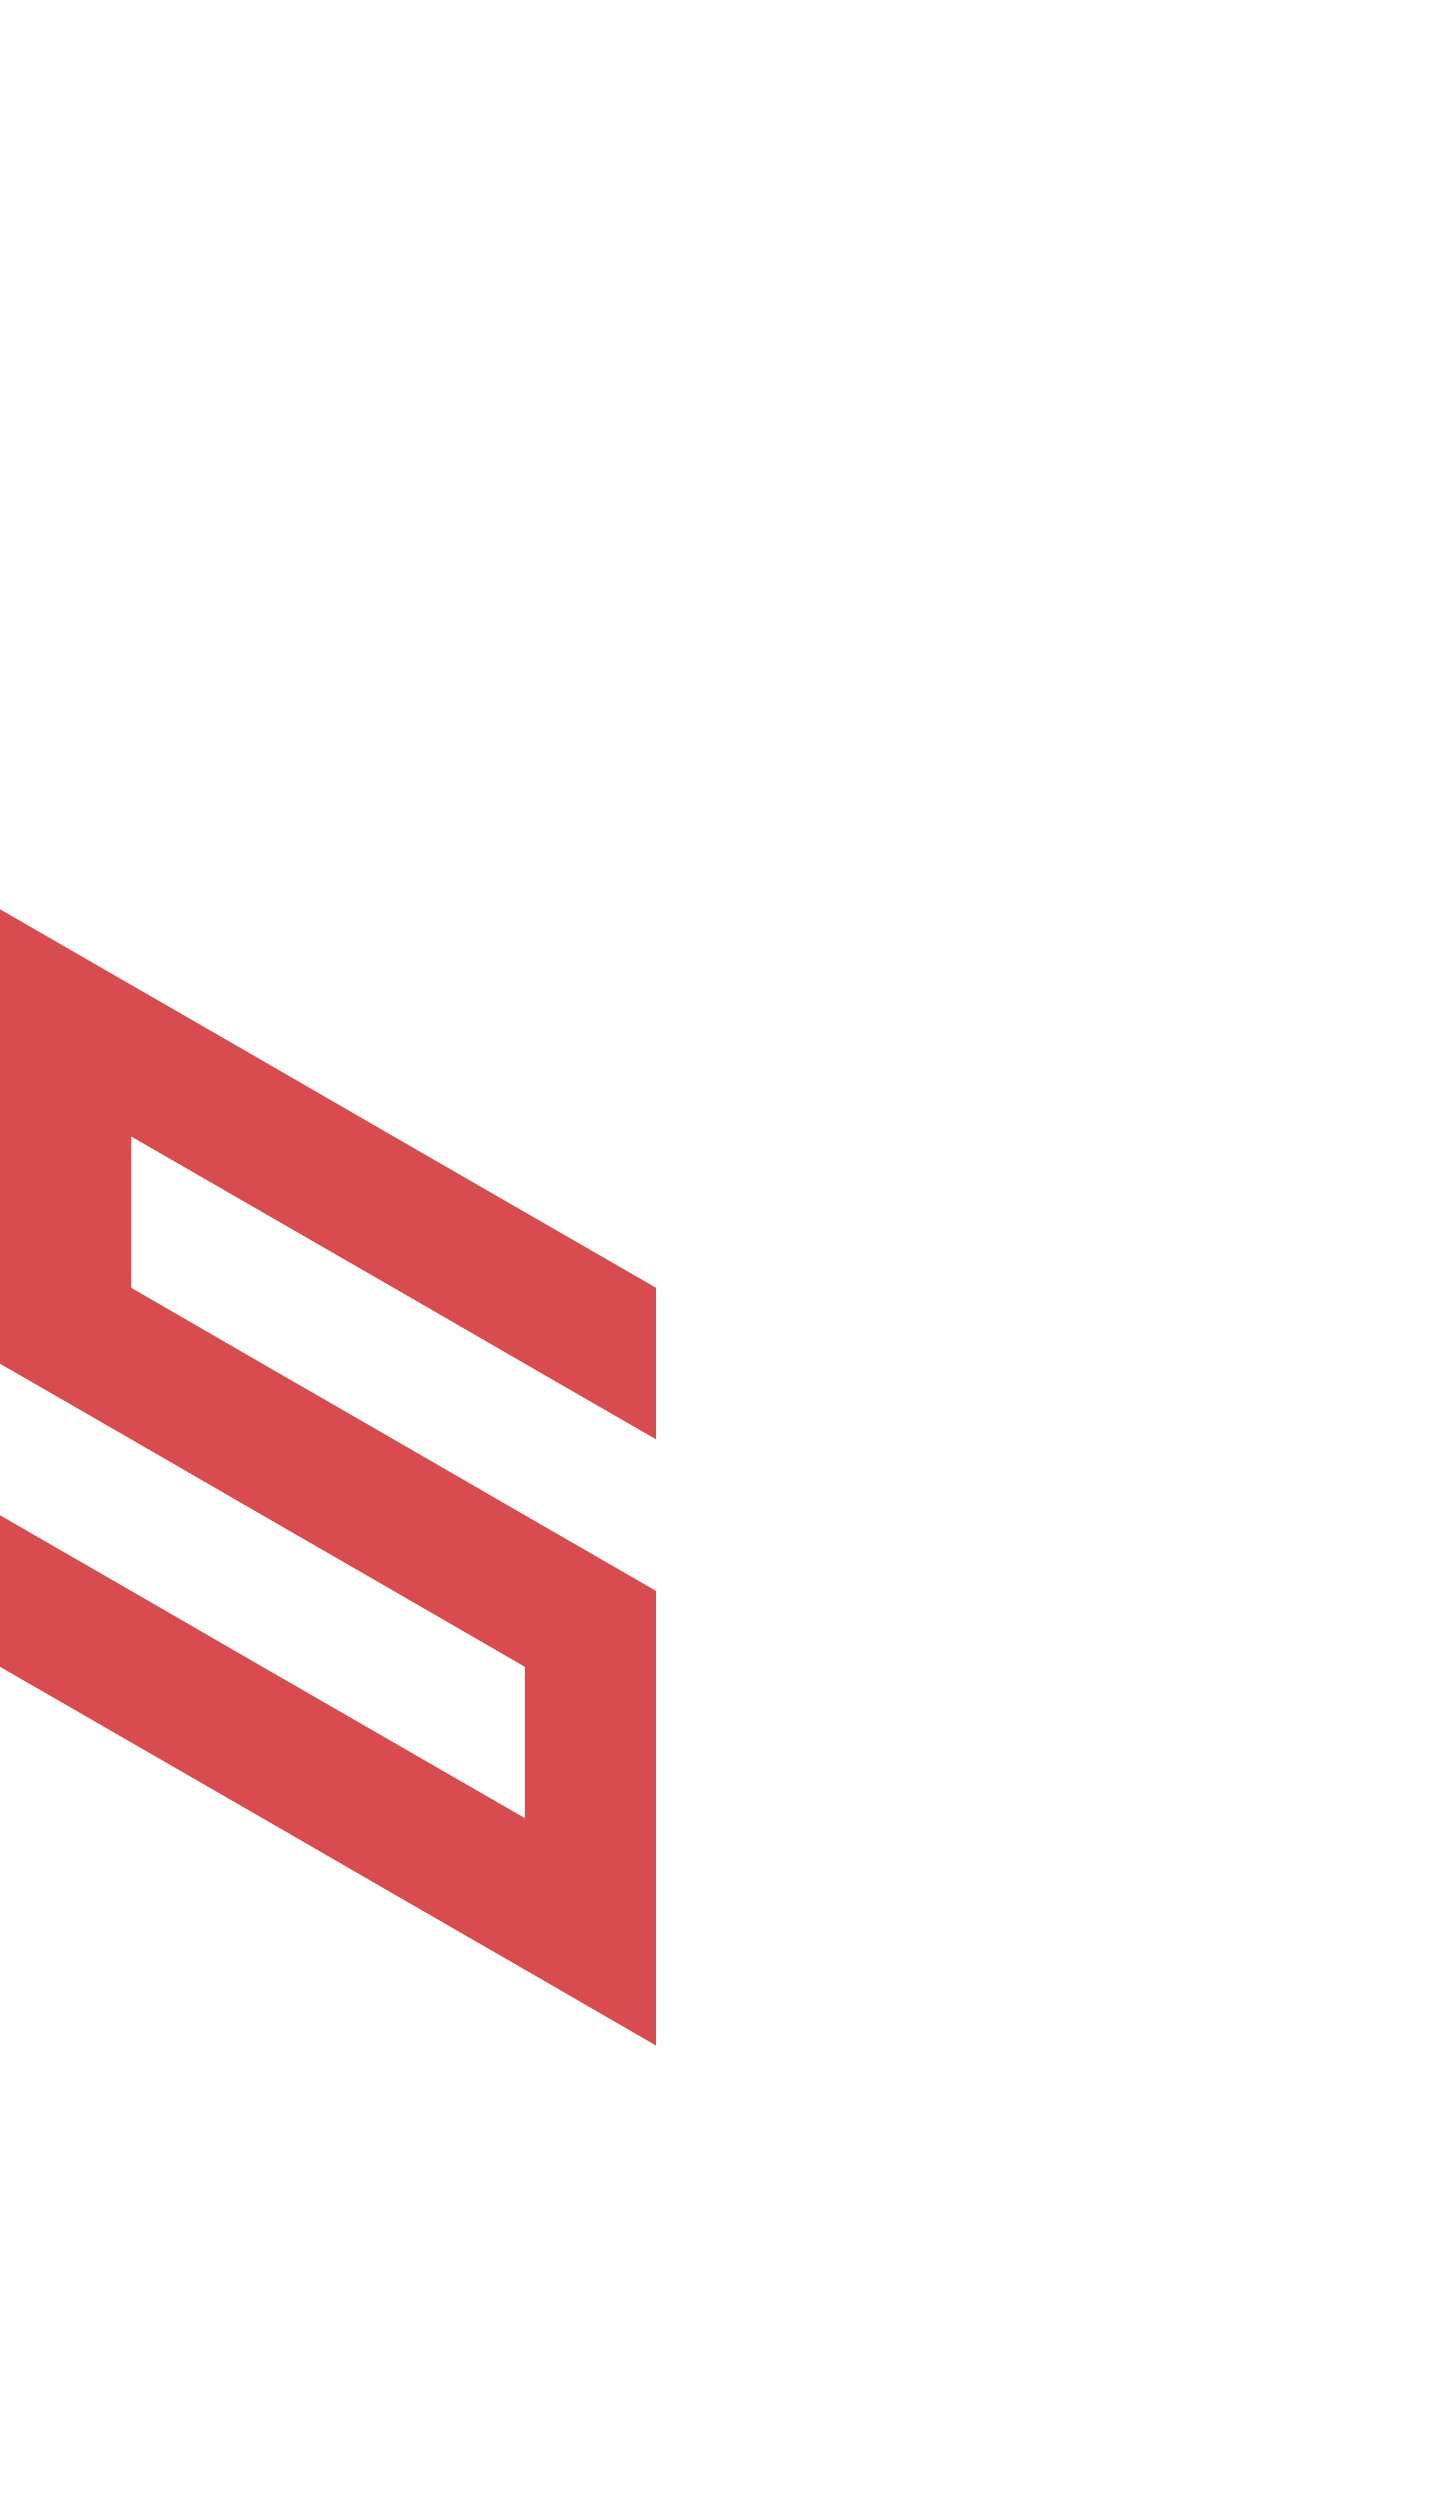
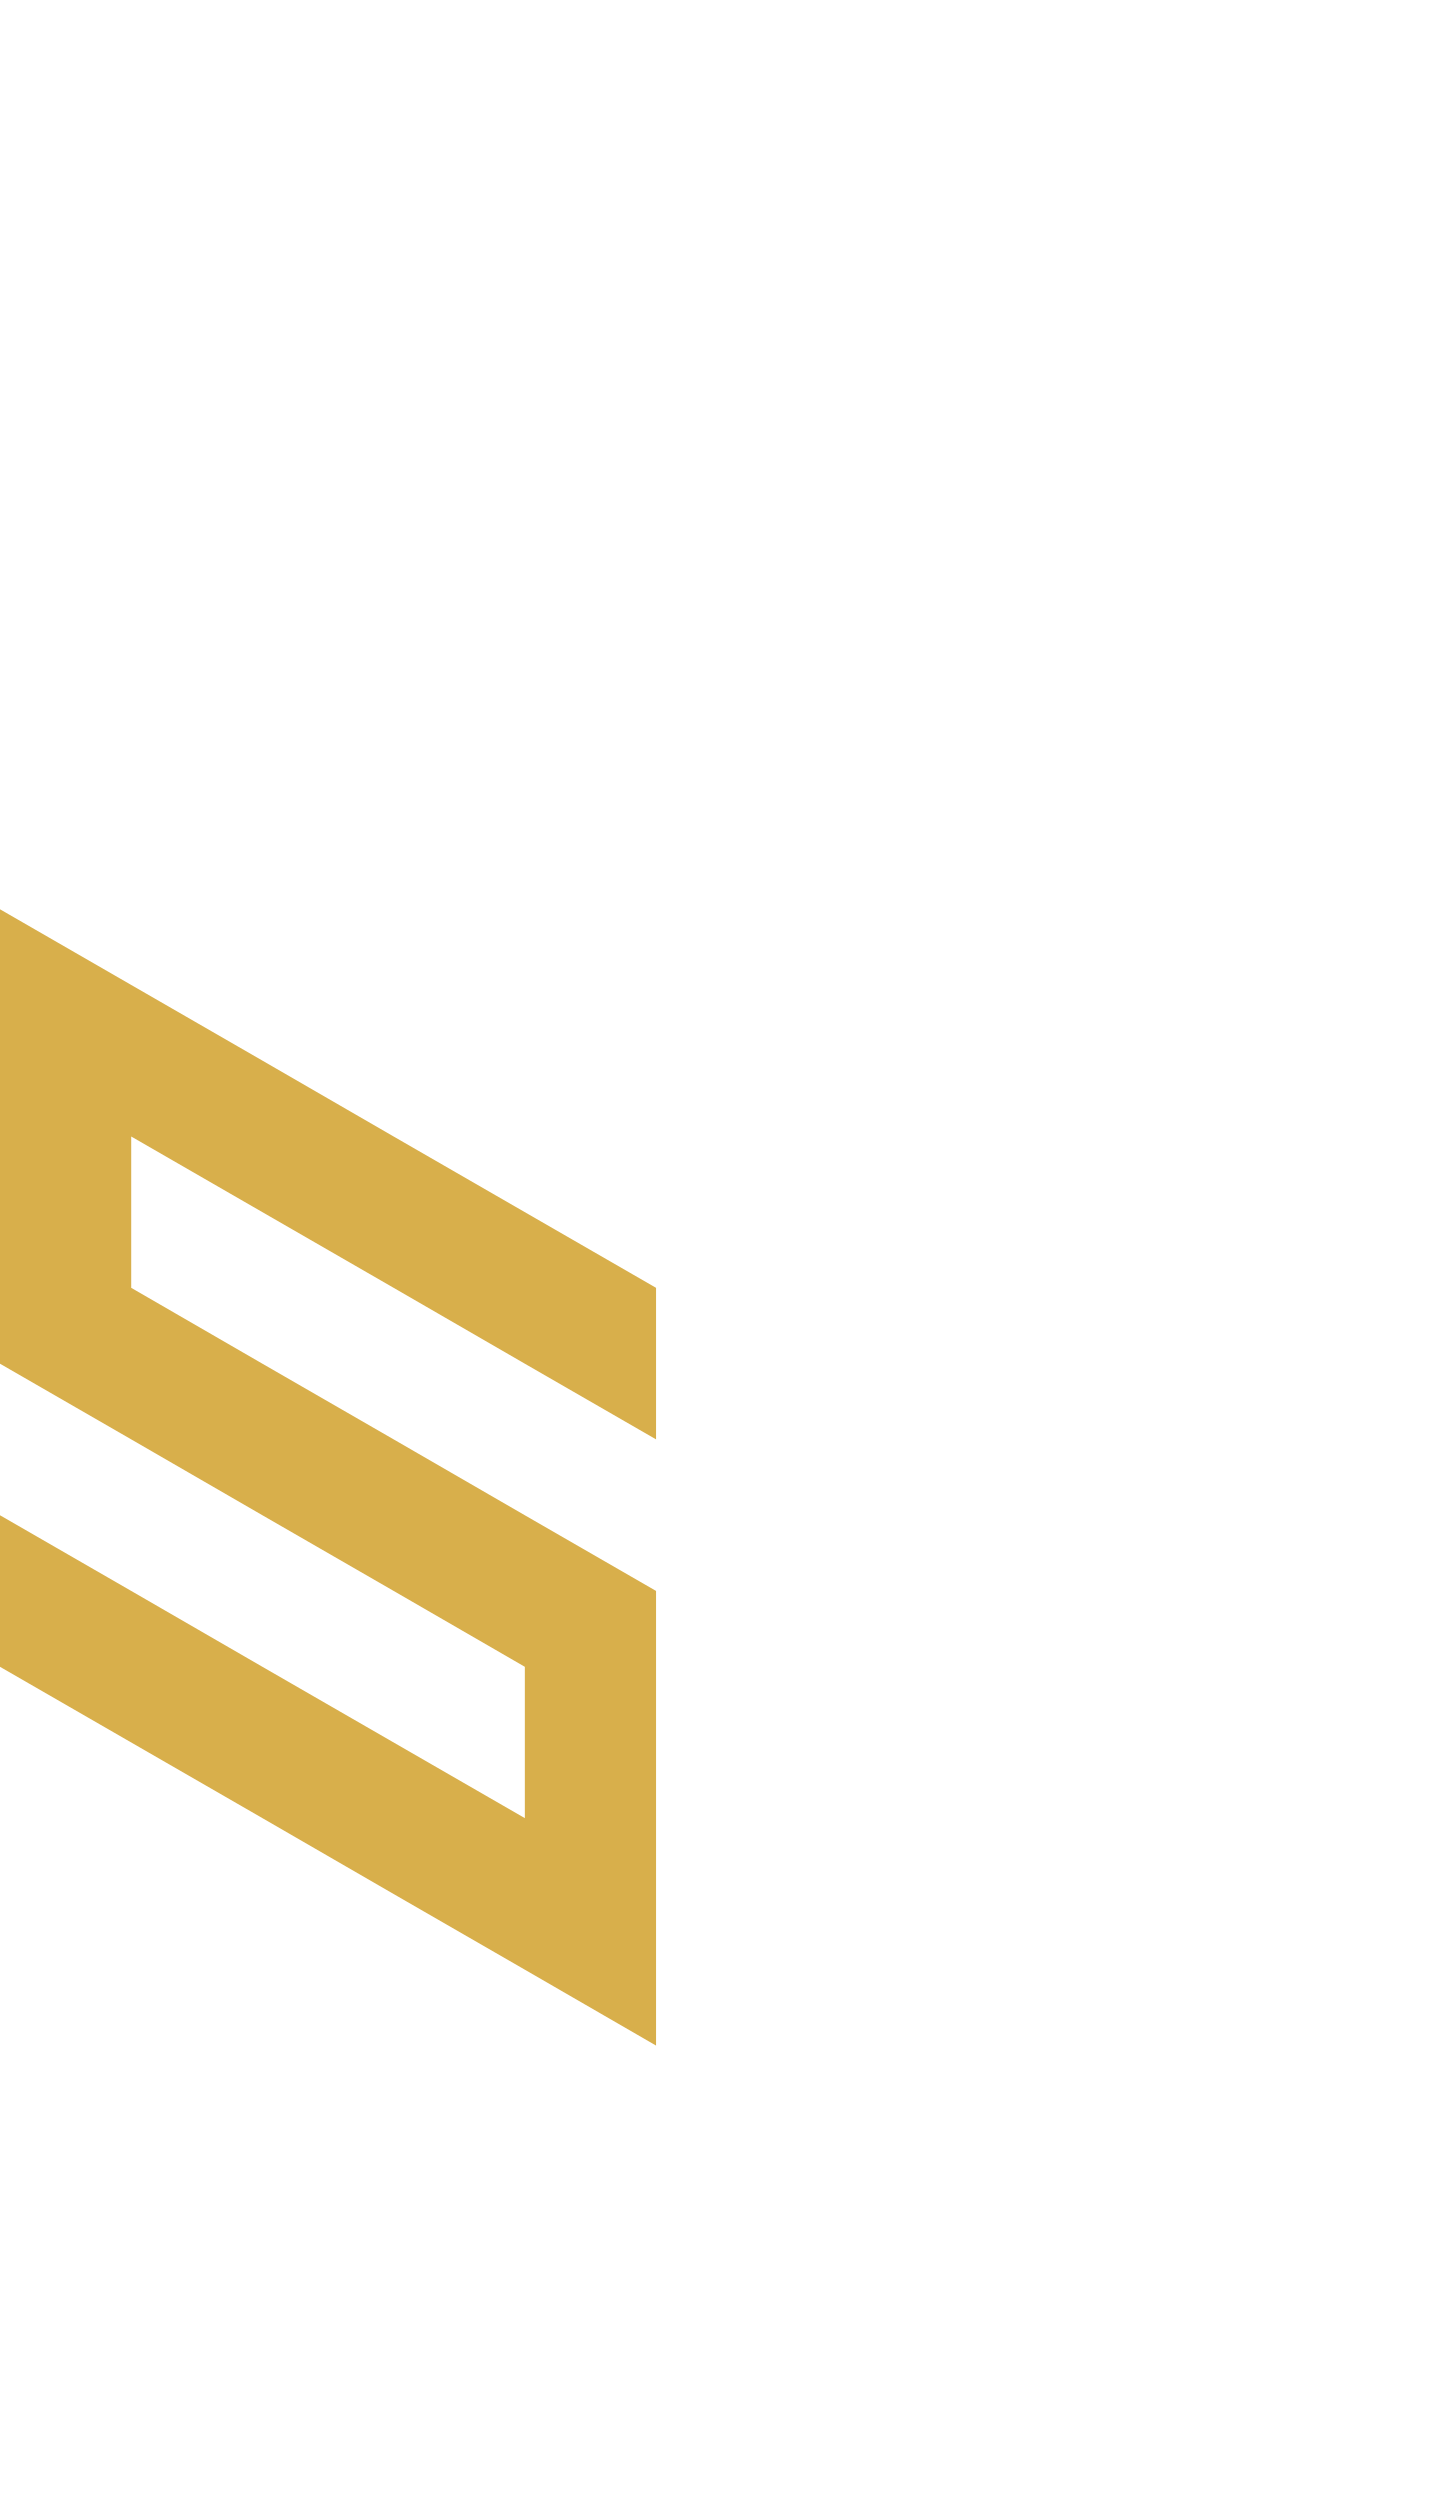
<svg xmlns="http://www.w3.org/2000/svg" version="1.1" id="Layer_1" x="0px" y="0px" viewBox="0 0 660 1143.2" style="enable-background:new 0 0 660 1143.2;" xml:space="preserve">
  <style type="text/css">
- 	.st0{fill:#D84B4F;}
+ 	.st0{fill:#d8af4b;}
</style>
  <polygon class="st0" points="300,727.5 300,727.5 240,692.9 180,658.2 120,623.6 60,588.9 60,519.7 120,554.3 180,588.9 240,623.6   300,658.2 300,658.2 300,589 300,588.9 240,554.3 180,519.7 120,485 60,450.4 60,450.4 60,450.4 0,415.8 0,485 0,485 0,554.3   0,623.6 60,658.2 120,692.9 180,727.5 240,762.2 240,831.4 180,796.8 180,796.8 120,762.2 120,762.2 60,727.5 60,727.5 0,692.9   0,762.1 0,762.2 0,762.2 60,796.8 60,796.8 120,831.4 120,831.4 180,866.1 240,900.7 300,935.4 300,935.4 300,866.1 300,866.1   300,866.1 300,796.8 300,796.8 " />
</svg>
